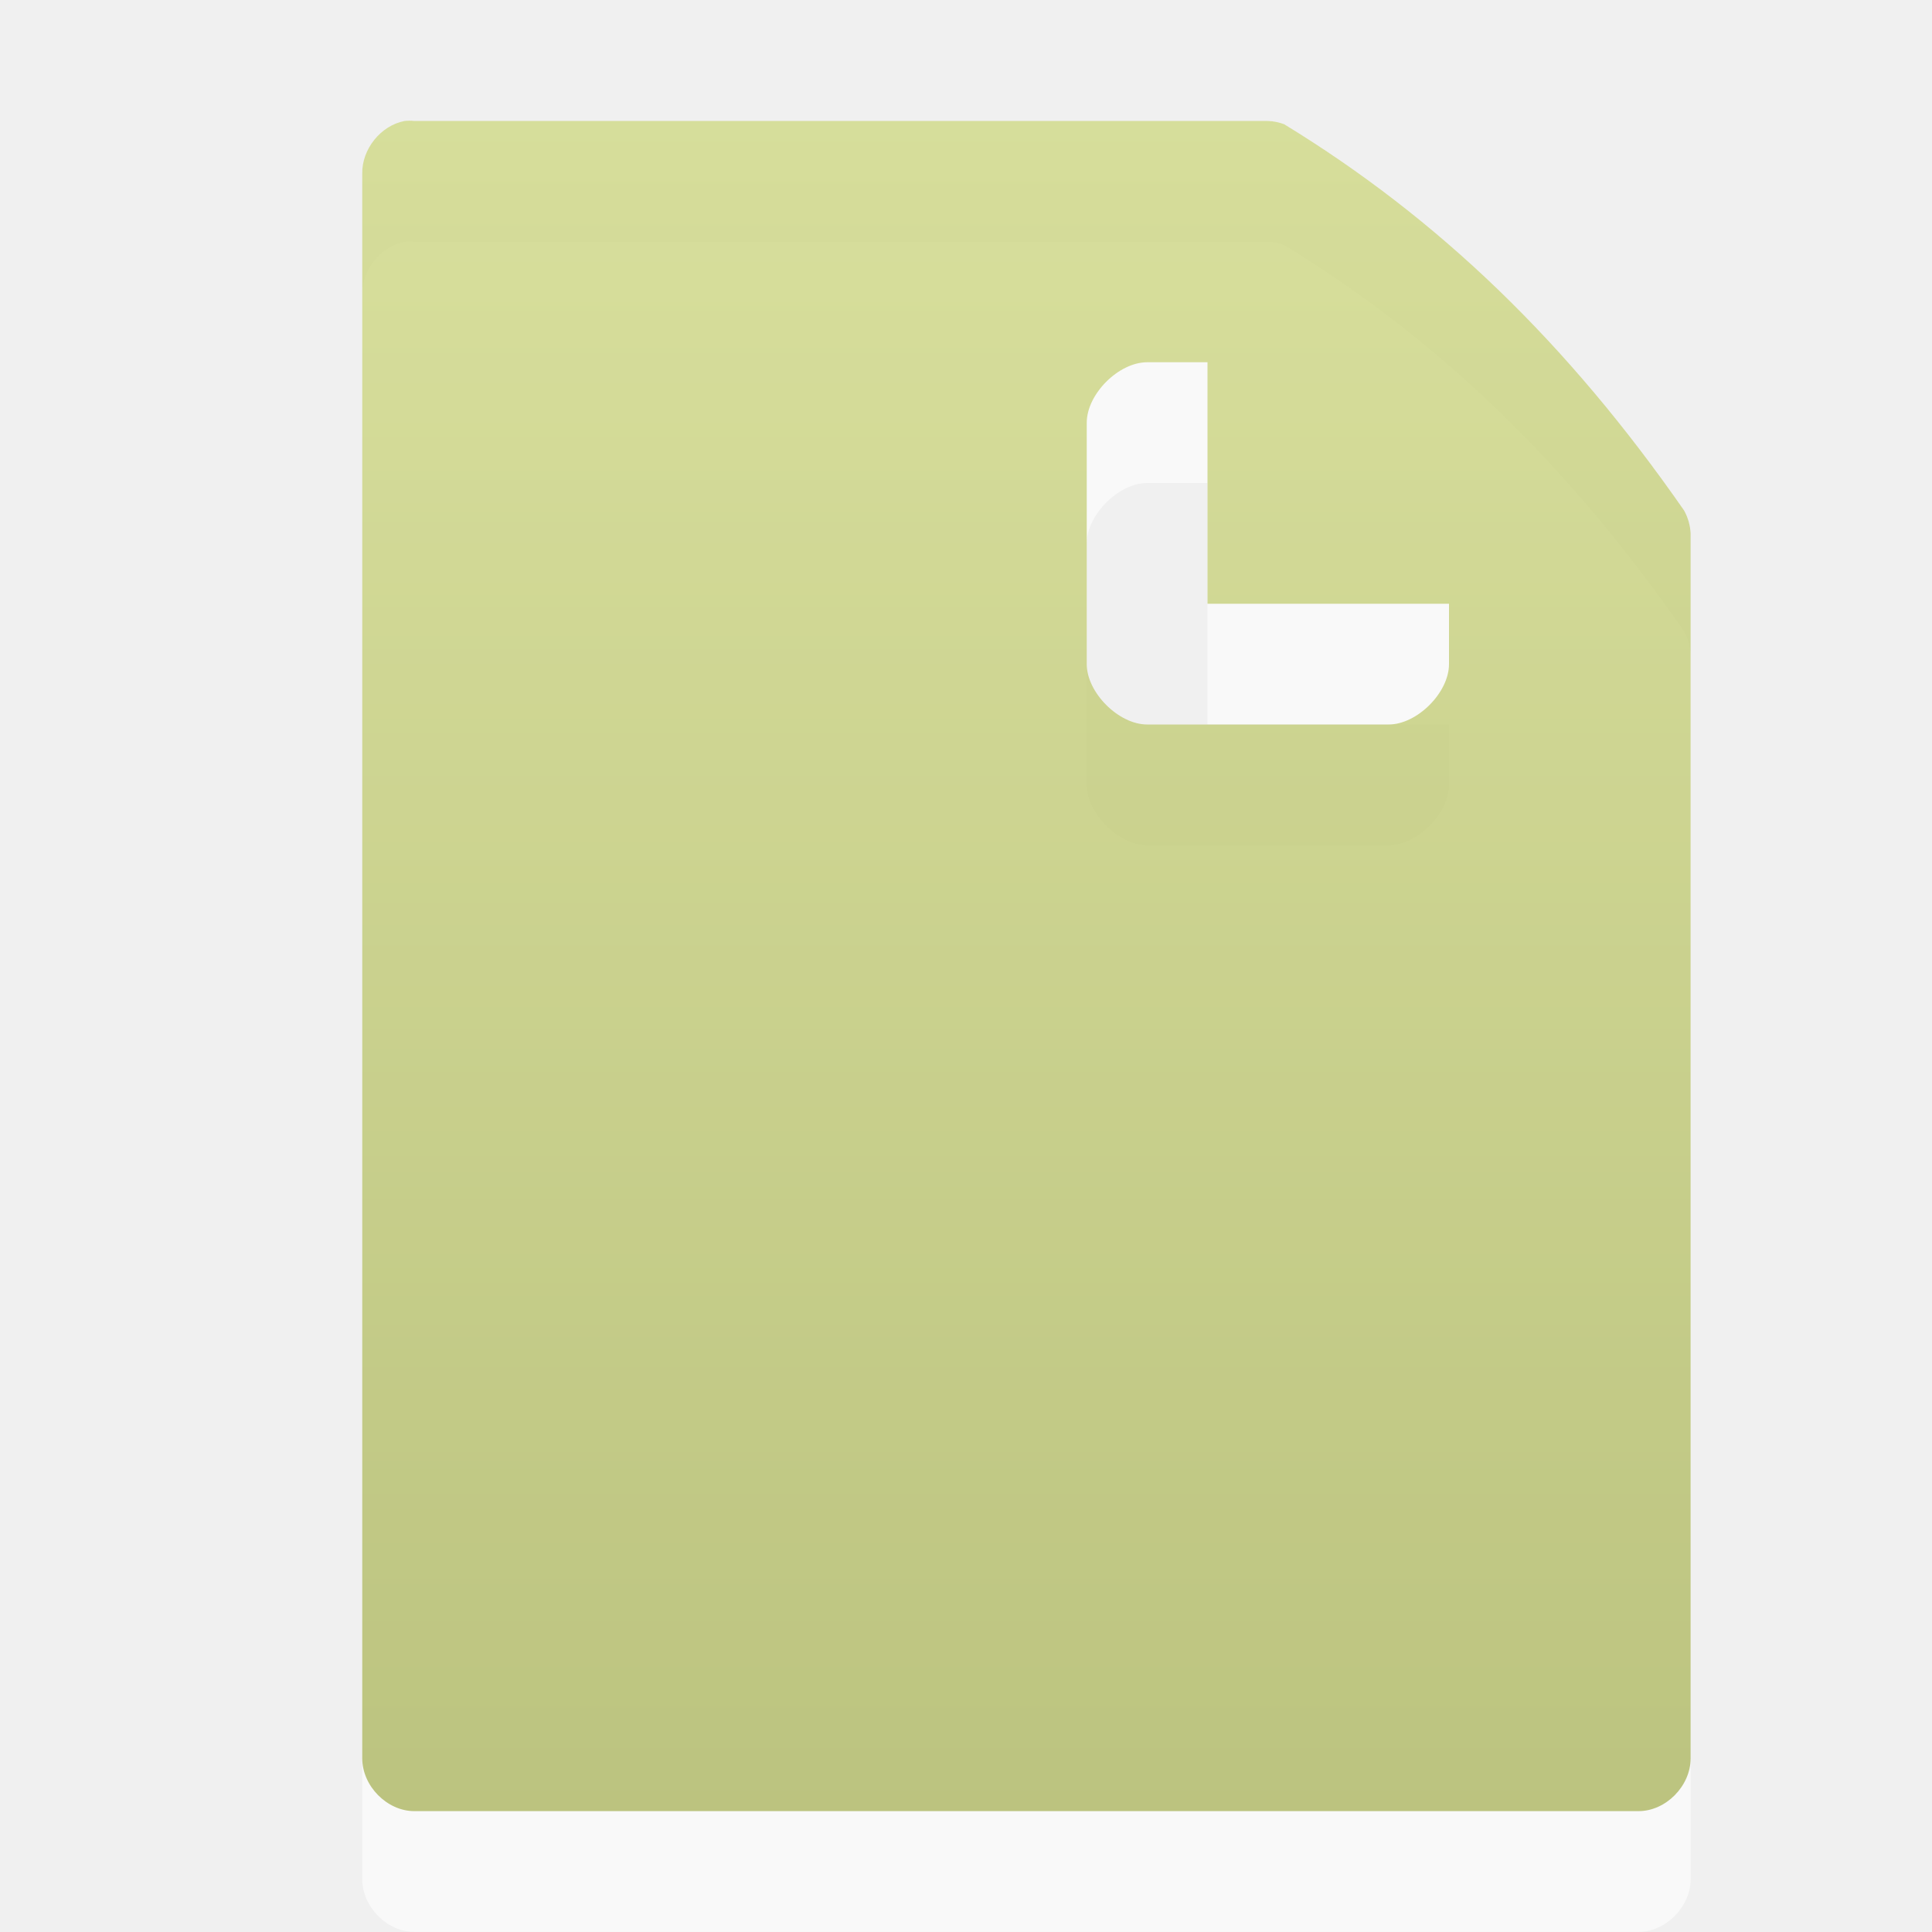
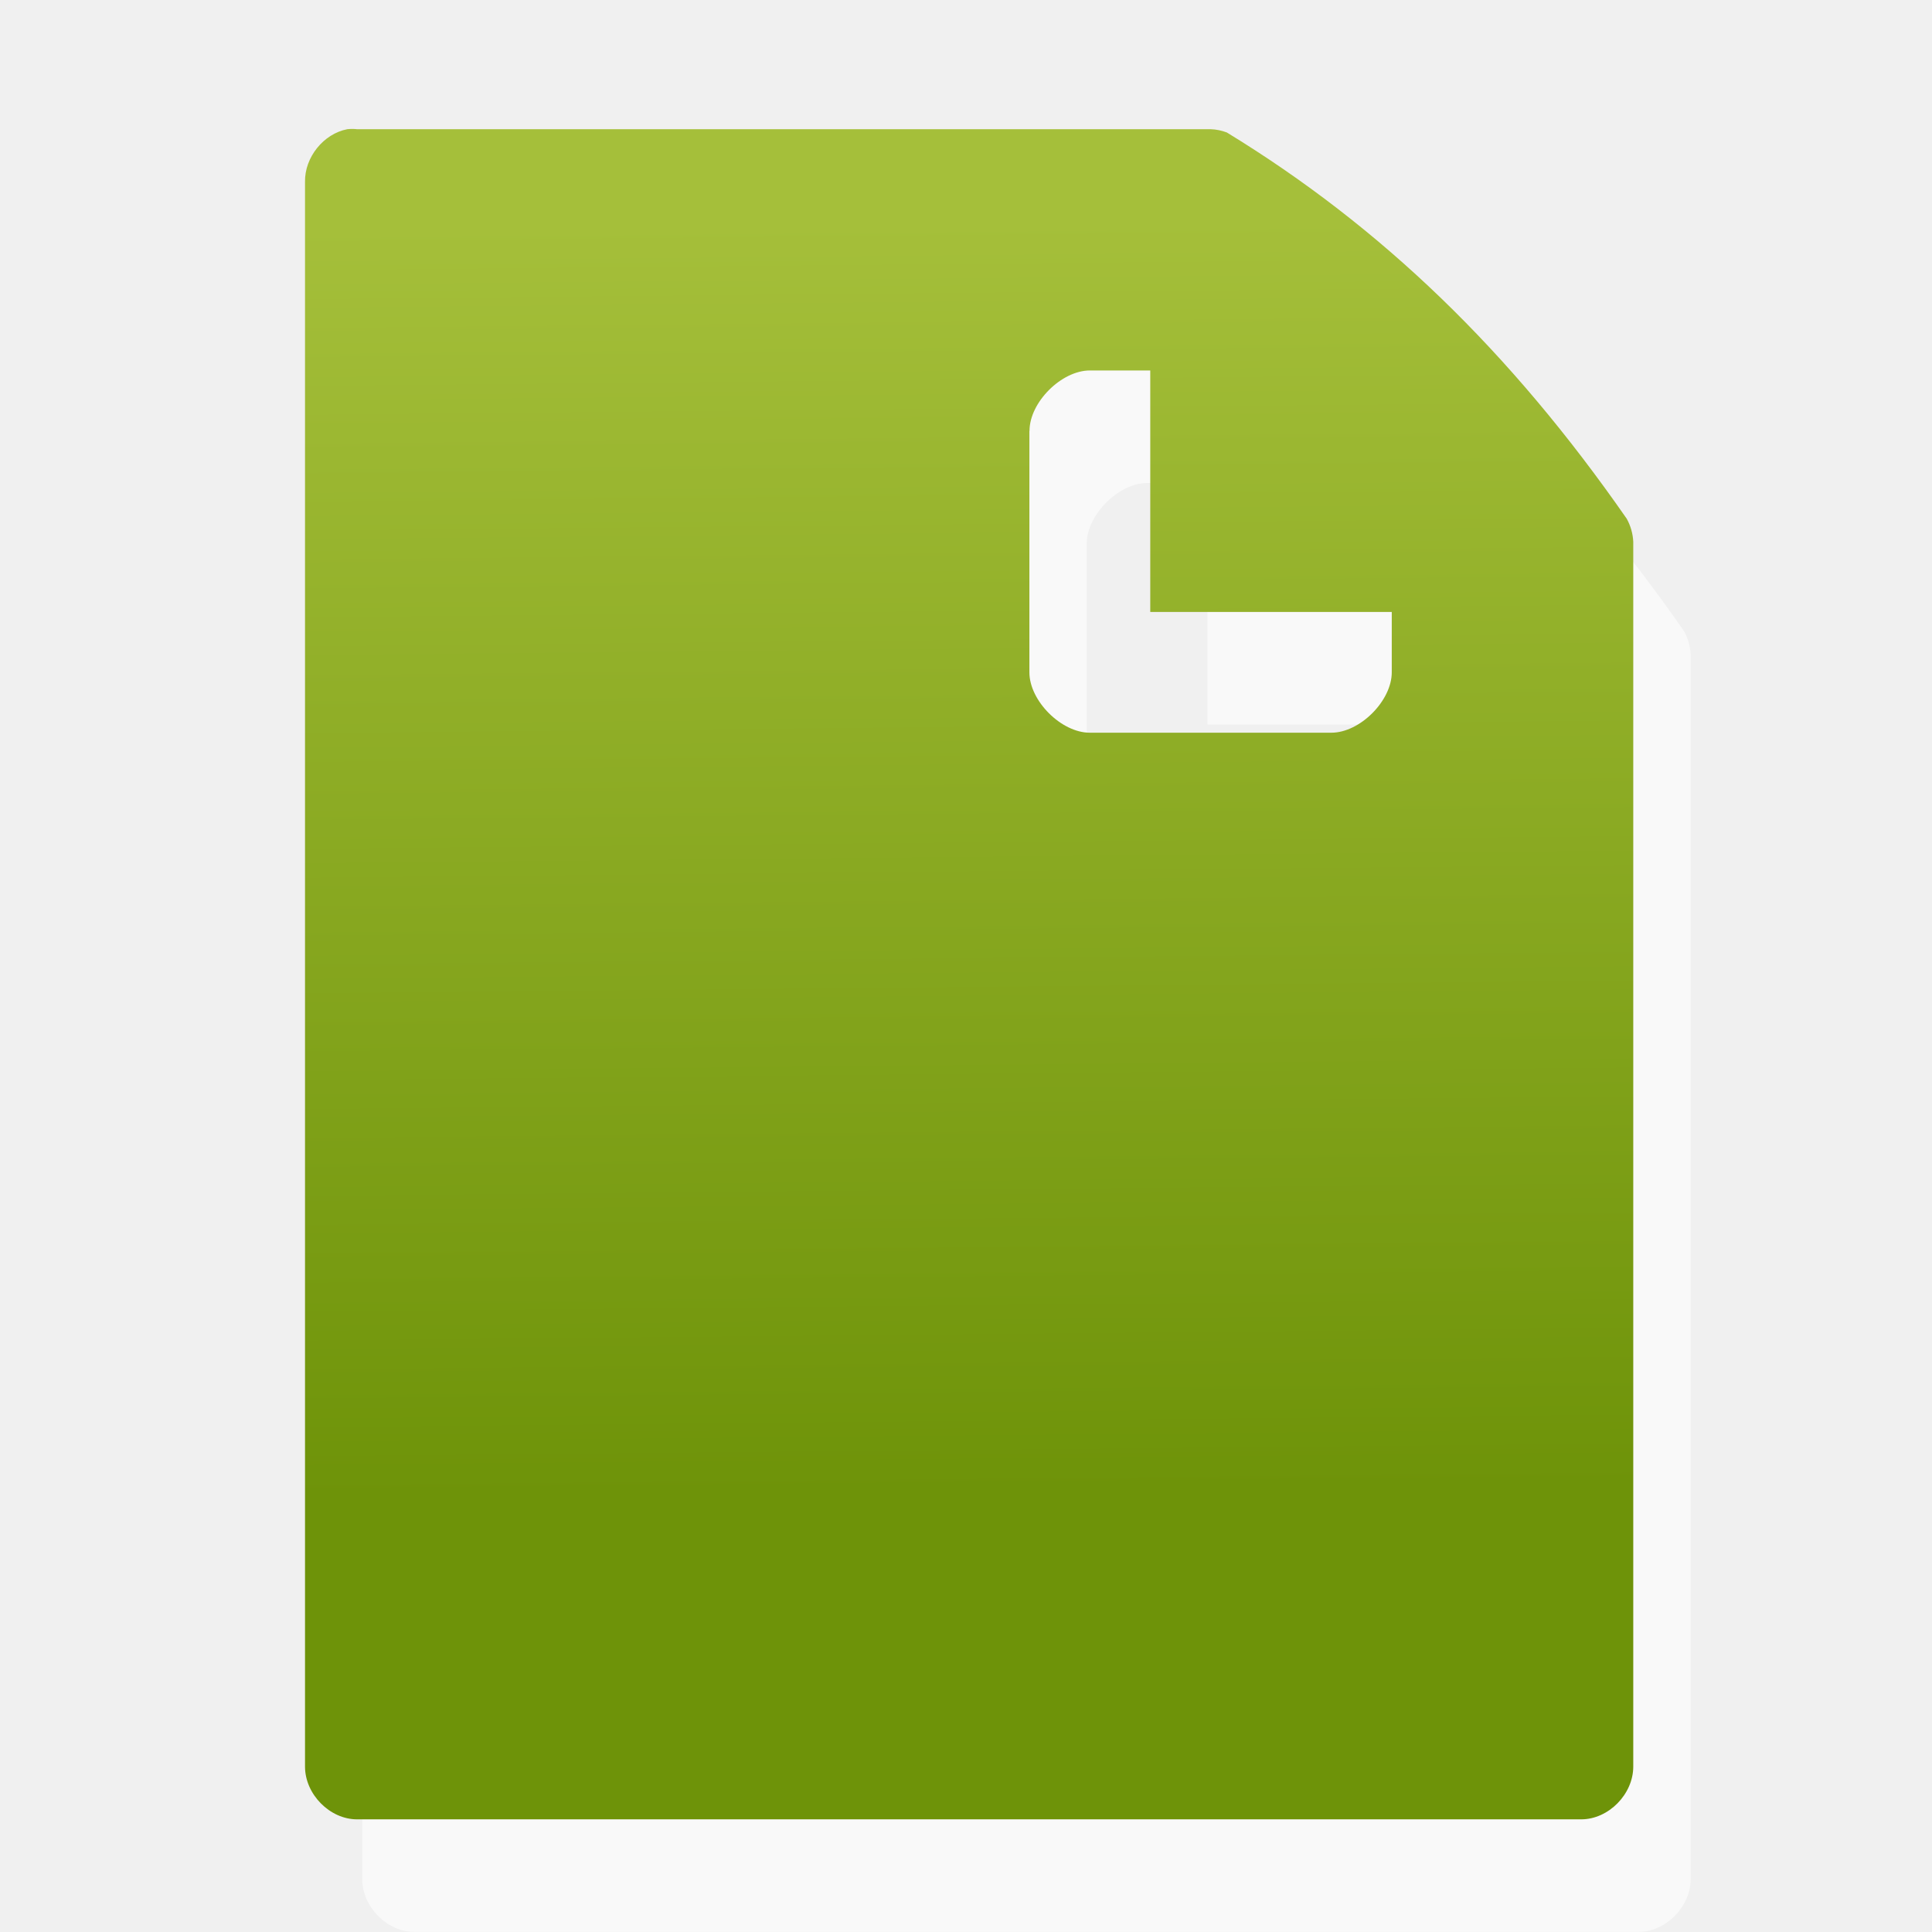
- <svg xmlns="http://www.w3.org/2000/svg" height="16" width="16" version="1.0" id="svg2">
+ <svg xmlns="http://www.w3.org/2000/svg" xmlns:xlink="http://www.w3.org/1999/xlink" height="16" width="16" version="1.0" id="svg2">
  <defs id="defs4">
-     <linearGradient id="a" y2="54.703" gradientUnits="userSpaceOnUse" y1="2.24" gradientTransform="matrix(.21864 0 0 .26685 18.619 -19.598)" x2="-41.553" x1="-41.553">
-       <stop offset="0" id="stop7" style="stop-color:#cbd576;stop-opacity:1" />
-       <stop stop-color="#363636" offset="1" id="stop9" style="stop-color:#a2ad4c;stop-opacity:1" />
+     <linearGradient id="linearGradient4039">
+       <stop style="stop-color:#c3d677;stop-opacity:1;" offset="0" id="stop4041" />
+       <stop style="stop-color:#82972d;stop-opacity:1" offset="1" id="stop4043" />
+     </linearGradient>
+     <linearGradient id="a" y2="44.54" gradientUnits="userSpaceOnUse" y1="5.035" gradientTransform="matrix(0.21864,0,0,0.26685,18.14442,-19.5302)" x2="-40.623" x1="-40.933" xlink:href="#linearGradient4039">
+       <stop offset="0" id="stop7" style="stop-color:#a5bf3a;stop-opacity:1" />
+       <stop stop-color="#363636" offset="1" id="stop9" style="stop-color:#6e9309;stop-opacity:1" />
+     </linearGradient>
+     <filter id="filter4068">
+       <feGaussianBlur id="feGaussianBlur4070" stdDeviation="0.159" />
+     </filter>
+     <linearGradient gradientTransform="matrix(0.9472238,0,0,0.8791642,27.85509,15.71636)" gradientUnits="userSpaceOnUse" y2="12.299" x2="-7.223" y1="0.963" x1="-7.2" id="linearGradient4026" xlink:href="#linearGradient4039" />
+     <linearGradient gradientTransform="matrix(0.9472238,0,0,0.8791642,29.33072,3.483808)" y2="5.247" x2="-25.36" y1="10.089" x1="-15.889" gradientUnits="userSpaceOnUse" id="linearGradient4018" xlink:href="#linearGradient3968" />
+     <radialGradient r="1.856" fy="-0.233" fx="-15.173" cy="-0.233" cx="-15.173" gradientTransform="matrix(-6.121982,0.2884076,-0.05740444,-1.049699,-79.3148,8.495264)" gradientUnits="userSpaceOnUse" id="radialGradient4015" xlink:href="#linearGradient3912" />
+     <linearGradient y2="1.115" x2="-17.594" y1="1.115" x1="-23.538" gradientTransform="matrix(0.8791991,0,0,0.8160272,26.92633,4.554012)" gradientUnits="userSpaceOnUse" id="linearGradient4012" xlink:href="#linearGradient4040" />
+     <linearGradient y2="1.115" x2="-17.594" y1="1.115" x1="-23.538" gradientTransform="matrix(0.8791991,0,0,0.8160272,9.068329,6.627366)" gradientUnits="userSpaceOnUse" id="linearGradient4006" xlink:href="#linearGradient4046" />
+     <linearGradient y2="1.115" x2="-17.594" y1="1.115" x1="-23.538" gradientTransform="matrix(0.921741,0,0,0.8160272,9.732506,7.918323)" gradientUnits="userSpaceOnUse" id="linearGradient4003" xlink:href="#linearGradient4052" />
+     <linearGradient y2="1.115" x2="-17.594" y1="1.115" x1="-23.538" gradientTransform="matrix(0.5884962,0,0,0.8160272,20.50517,9.287519)" gradientUnits="userSpaceOnUse" id="linearGradient4000" xlink:href="#linearGradient4058" />
+     <linearGradient y2="1.115" x2="-17.594" y1="1.115" x1="-23.538" gradientTransform="matrix(0.6212853,0,0,0.9281852,-9.317281,6.601396)" gradientUnits="userSpaceOnUse" id="linearGradient3997" xlink:href="#linearGradient3888" />
+     <linearGradient y2="1.115" x2="-17.594" y1="1.115" x1="-23.538" gradientTransform="matrix(0.9730974,0,0,0.9281852,41.2397,5.044013)" gradientUnits="userSpaceOnUse" id="linearGradient3995" xlink:href="#linearGradient3888" />
+     <linearGradient y2="1.115" x2="-17.594" y1="1.115" x1="-23.538" gradientTransform="matrix(0.9281852,0,0,0.9281852,40.53852,3.575622)" gradientUnits="userSpaceOnUse" id="linearGradient3993" xlink:href="#linearGradient3888" />
+     <linearGradient y2="1.115" x2="-17.594" y1="1.115" x1="-23.538" gradientTransform="matrix(1.092863,0,0,0.9281852,43.56932,2.285218)" gradientUnits="userSpaceOnUse" id="linearGradient3991" xlink:href="#linearGradient3888" />
+     <linearGradient y2="1.115" x2="-17.594" y1="1.115" x1="-23.538" gradientTransform="matrix(0.9281852,0,0,0.9281852,-2.538349,1.217298)" gradientUnits="userSpaceOnUse" id="linearGradient3989" xlink:href="#linearGradient3888" />
+     <radialGradient r="1.856" fy="-0.233" fx="-15.173" cy="-0.233" cx="-15.173" gradientTransform="matrix(-6.463079,0.3280474,-0.06060283,-1.193973,-114.6989,5.700252)" gradientUnits="userSpaceOnUse" id="radialGradient3987" xlink:href="#linearGradient3912" />
+     <linearGradient y2="5.247" x2="-25.36" y1="10.089" x1="-15.889" gradientUnits="userSpaceOnUse" id="linearGradient3985" xlink:href="#linearGradient3968" />
+     <linearGradient gradientUnits="userSpaceOnUse" y2="5.247" x2="-25.36" y1="10.089" x1="-15.889" id="linearGradient3974" xlink:href="#linearGradient3968" />
+     <radialGradient r="1.856" fy="-0.233" fx="-15.173" cy="-0.233" cx="-15.173" gradientTransform="matrix(-6.463079,0.3280474,-0.06060283,-1.193973,-114.6989,5.700252)" gradientUnits="userSpaceOnUse" id="radialGradient3965" xlink:href="#linearGradient3912" />
+     <linearGradient gradientTransform="matrix(0.9281852,0,0,0.9281852,-2.538349,1.217298)" y2="1.115" x2="-17.594" y1="1.115" x1="-23.538" gradientUnits="userSpaceOnUse" id="linearGradient3962" xlink:href="#linearGradient3888" />
+     <linearGradient y2="1.115" x2="-17.594" y1="1.115" x1="-23.538" gradientTransform="matrix(1.092863,0,0,0.9281852,43.56932,2.285218)" gradientUnits="userSpaceOnUse" id="linearGradient3959" xlink:href="#linearGradient3888" />
+     <linearGradient y2="1.115" x2="-17.594" y1="1.115" x1="-23.538" gradientTransform="matrix(0.9281852,0,0,0.9281852,40.53852,3.575622)" gradientUnits="userSpaceOnUse" id="linearGradient3956" xlink:href="#linearGradient3888" />
+     <linearGradient y2="1.115" x2="-17.594" y1="1.115" x1="-23.538" gradientTransform="matrix(0.9730974,0,0,0.9281852,41.2397,5.044013)" gradientUnits="userSpaceOnUse" id="linearGradient3953" xlink:href="#linearGradient3888" />
+     <linearGradient y2="1.115" x2="-17.594" y1="1.115" x1="-23.538" gradientTransform="matrix(0.6212853,0,0,0.9281852,-9.317281,6.601396)" gradientUnits="userSpaceOnUse" id="linearGradient3950" xlink:href="#linearGradient3888" />
+     <linearGradient y2="1.115" x2="-17.594" y1="1.115" x1="-23.538" gradientTransform="matrix(0.6693548,0,0,1,-7.303426,5.800673)" gradientUnits="userSpaceOnUse" id="linearGradient3939" xlink:href="#linearGradient3888" />
+     <linearGradient y2="1.115" x2="-17.594" y1="1.115" x1="-23.538" gradientTransform="matrix(1.048387,0,0,1,41.69572,4.122792)" gradientUnits="userSpaceOnUse" id="linearGradient3937" xlink:href="#linearGradient3888" />
+     <linearGradient y2="1.115" x2="-17.594" y1="1.115" x1="-23.538" gradientTransform="translate(40.94029,2.54079)" gradientUnits="userSpaceOnUse" id="linearGradient3935" xlink:href="#linearGradient3888" />
+     <linearGradient y2="1.115" x2="-17.594" y1="1.115" x1="-23.538" gradientTransform="matrix(1.177419,0,0,1,44.20558,1.150547)" gradientUnits="userSpaceOnUse" id="linearGradient3933" xlink:href="#linearGradient3888" />
+     <linearGradient y2="1.115" x2="-17.594" y1="1.115" x1="-23.538" gradientUnits="userSpaceOnUse" id="linearGradient3931" xlink:href="#linearGradient3888" />
+     <radialGradient r="1.856" fy="-0.233" fx="-15.173" cy="-0.233" cx="-15.173" gradientTransform="matrix(-6.963135,0.3534289,-0.06529174,-1.286353,-120.8385,4.829805)" gradientUnits="userSpaceOnUse" id="radialGradient3929" xlink:href="#linearGradient3912" />
+     <radialGradient gradientUnits="userSpaceOnUse" gradientTransform="matrix(-6.963135,0.3534289,-0.06529174,-1.286353,-120.8385,4.829805)" r="1.856" fy="-0.233" fx="-15.173" cy="-0.233" cx="-15.173" id="radialGradient3918" xlink:href="#linearGradient3912" />
+     <linearGradient y2="1.115" x2="-17.594" y1="1.115" x1="-23.538" gradientTransform="matrix(0.6693548,0,0,1,-7.303426,5.800673)" gradientUnits="userSpaceOnUse" id="linearGradient3910" xlink:href="#linearGradient3888" />
+     <linearGradient y2="1.115" x2="-17.594" y1="1.115" x1="-23.538" gradientTransform="matrix(1.048387,0,0,1,41.69572,4.122792)" gradientUnits="userSpaceOnUse" id="linearGradient3906" xlink:href="#linearGradient3888" />
+     <linearGradient y2="1.115" x2="-17.594" y1="1.115" x1="-23.538" gradientTransform="translate(40.94029,2.54079)" gradientUnits="userSpaceOnUse" id="linearGradient3902" xlink:href="#linearGradient3888" />
+     <linearGradient gradientTransform="matrix(1.177419,0,0,1,44.20558,1.150547)" y2="1.115" x2="-17.594" y1="1.115" x1="-23.538" gradientUnits="userSpaceOnUse" id="linearGradient3898" xlink:href="#linearGradient3888" />
+     <linearGradient gradientUnits="userSpaceOnUse" y2="1.115" x2="-17.594" y1="1.115" x1="-23.538" id="linearGradient3894" xlink:href="#linearGradient3888" />
+     <linearGradient gradientTransform="matrix(0.9472238,0,0,0.8791642,13.34661,1.207889)" gradientUnits="userSpaceOnUse" y2="6.918" x2="0.381" y1="6.918" x1="-12.139" id="linearGradient3868" xlink:href="#linearGradient3862" />
+     <linearGradient id="linearGradient3862">
+       <stop id="stop3864" offset="0" style="stop-color:#c3d677;stop-opacity:1;" />
+       <stop id="stop3866" offset="1" style="stop-color:#849a2e;stop-opacity:1" />
+     </linearGradient>
+     <linearGradient id="linearGradient3888">
+       <stop id="stop3890" offset="0" style="stop-color:#cccccc;stop-opacity:1;" />
+       <stop id="stop3892" offset="1" style="stop-color:#cccccc;stop-opacity:0;" />
+     </linearGradient>
+     <linearGradient id="linearGradient3912">
+       <stop id="stop3914" offset="0" style="stop-color:#fcfcfc;stop-opacity:1" />
+       <stop id="stop3916" offset="1" style="stop-color:#898989;stop-opacity:1" />
+     </linearGradient>
+     <linearGradient id="linearGradient3968">
+       <stop id="stop3970" offset="0" style="stop-color:#808080;stop-opacity:1" />
+       <stop id="stop3972" offset="1" style="stop-color:#b0b0b0;stop-opacity:1" />
+     </linearGradient>
+     <linearGradient id="linearGradient4040">
+       <stop style="stop-color:#cccccc;stop-opacity:1;" offset="0" id="stop4042" />
+       <stop style="stop-color:#999999;stop-opacity:1" offset="1" id="stop4044" />
+     </linearGradient>
+     <linearGradient id="linearGradient4046">
+       <stop style="stop-color:#b3b3b3;stop-opacity:1" offset="0" id="stop4048" />
+       <stop style="stop-color:#cccccc;stop-opacity:0;" offset="1" id="stop4050" />
+     </linearGradient>
+     <linearGradient id="linearGradient4052">
+       <stop style="stop-color:#999999;stop-opacity:1" offset="0" id="stop4054" />
+       <stop style="stop-color:#cccccc;stop-opacity:0;" offset="1" id="stop4056" />
+     </linearGradient>
+     <linearGradient id="linearGradient4058">
+       <stop style="stop-color:#cccccc;stop-opacity:1;" offset="0" id="stop4060" />
+       <stop style="stop-color:#666666;stop-opacity:1" offset="1" id="stop4062" />
    </linearGradient>
  </defs>
  <rect style="color:#000000" fill-opacity="0" height="97.986" width="163.31" y="-32.993" x="-62.897" id="rect11" />
  <g transform="translate(-3.1069e-8 20)" id="g13">
    <path opacity=".6" style="block-progression:tb;text-indent:0;color:#000000;text-transform:none" d="m3.35-17.998c-0.197 0.038-0.354 0.233-0.35 0.437v13.123c0 0.229 0.205 0.437 0.431 0.437h10.139c0.226-0 0.431-0.208 0.431-0.437v-10.143c-0.003-0.067-0.022-0.133-0.054-0.191-0.966-1.39-2.035-2.419-3.312-3.199-0.043-0.016-0.089-0.026-0.135-0.027h-7.069c-0.027-0.003-0.054-0.003-0.081 0zm5.65 2.498c0-0.236 0.264-0.5 0.5-0.5h0.5v2h2v0.5c0 0.236-0.264 0.5-0.5 0.5h-2c-0.236 0-0.5-0.264-0.5-0.5 0-0.464 0-1.492 0-2z" fill="#fff" id="path15" />
-     <path opacity=".7" style="block-progression:tb;text-indent:0;color:#000000;text-transform:none" d="m3.35-18.998c-0.197 0.038-0.354 0.233-0.35 0.437v13.123c0 0.229 0.205 0.437 0.431 0.437h10.139c0.226-0 0.431-0.208 0.431-0.437v-10.143c-0.003-0.067-0.022-0.133-0.054-0.191-0.966-1.39-2.035-2.419-3.312-3.199-0.043-0.016-0.089-0.026-0.135-0.027h-7.069c-0.027-0.003-0.054-0.003-0.081 0zm5.65 2.498c0-0.236 0.264-0.5 0.5-0.5h0.5v2h2v0.5c0 0.236-0.264 0.5-0.5 0.5h-2c-0.236 0-0.5-0.264-0.5-0.5 0-0.464 0-1.492 0-2z" fill="url(#a)" id="path17" />
+     <path style="text-indent:0;text-transform:none;block-progression:tb;opacity:1;color:#000000;fill:url(#a);fill-opacity:1" d="m 2.876,-18.93 c -0.197,0.038 -0.354,0.233 -0.35,0.437 v 13.123 c 4.7e-6,0.229 0.205,0.437 0.431,0.437 H 13.095 c 0.226,-6e-6 0.431,-0.208 0.431,-0.437 V -15.513 c -0.003,-0.067 -0.022,-0.133 -0.054,-0.191 -0.966,-1.39 -2.035,-2.419 -3.312,-3.199 -0.043,-0.016 -0.089,-0.026 -0.135,-0.027 H 2.957 c -0.027,-0.003 -0.054,-0.003 -0.081,0 z m 5.65,2.498 c 0,-0.236 0.264,-0.5 0.5,-0.5 h 0.5 v 2 h 2 v 0.5 c 0,0.236 -0.264,0.5 -0.5,0.5 H 9.025 c -0.236,0 -0.5,-0.264 -0.5,-0.5 0,-0.464 1.9e-6,-1.492 1.9e-6,-2 z" id="path17" />
  </g>
</svg>
